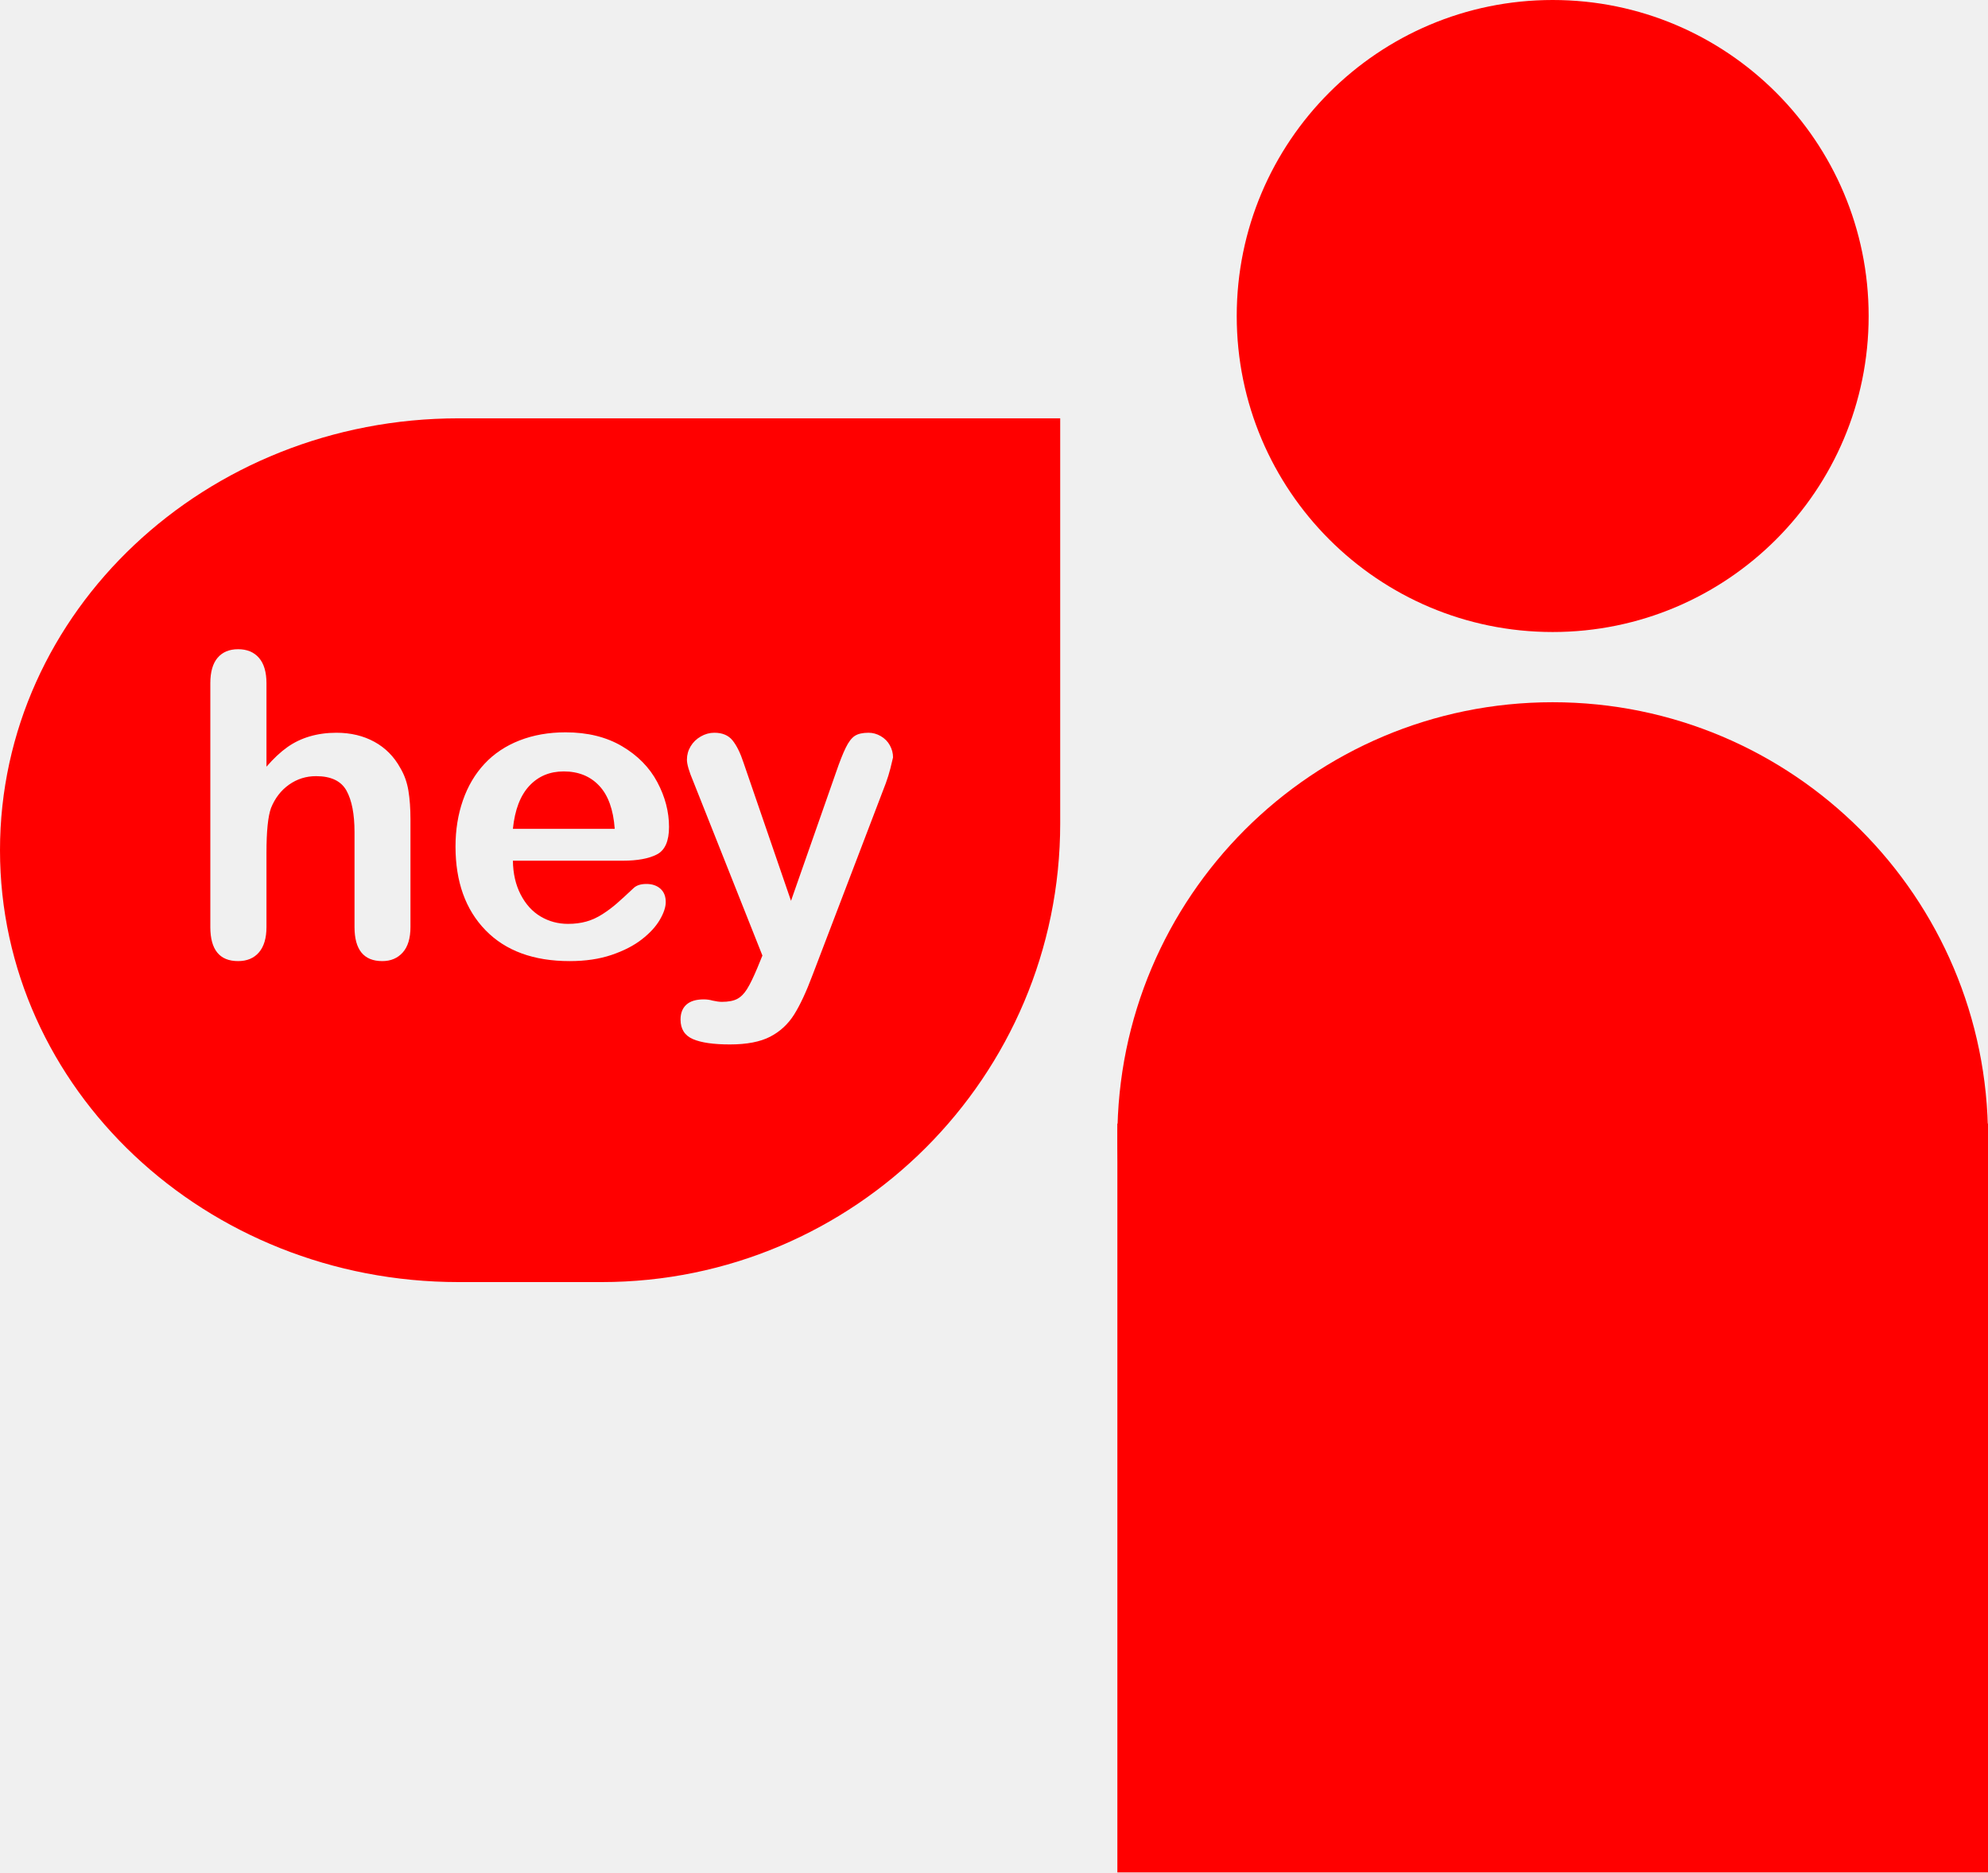
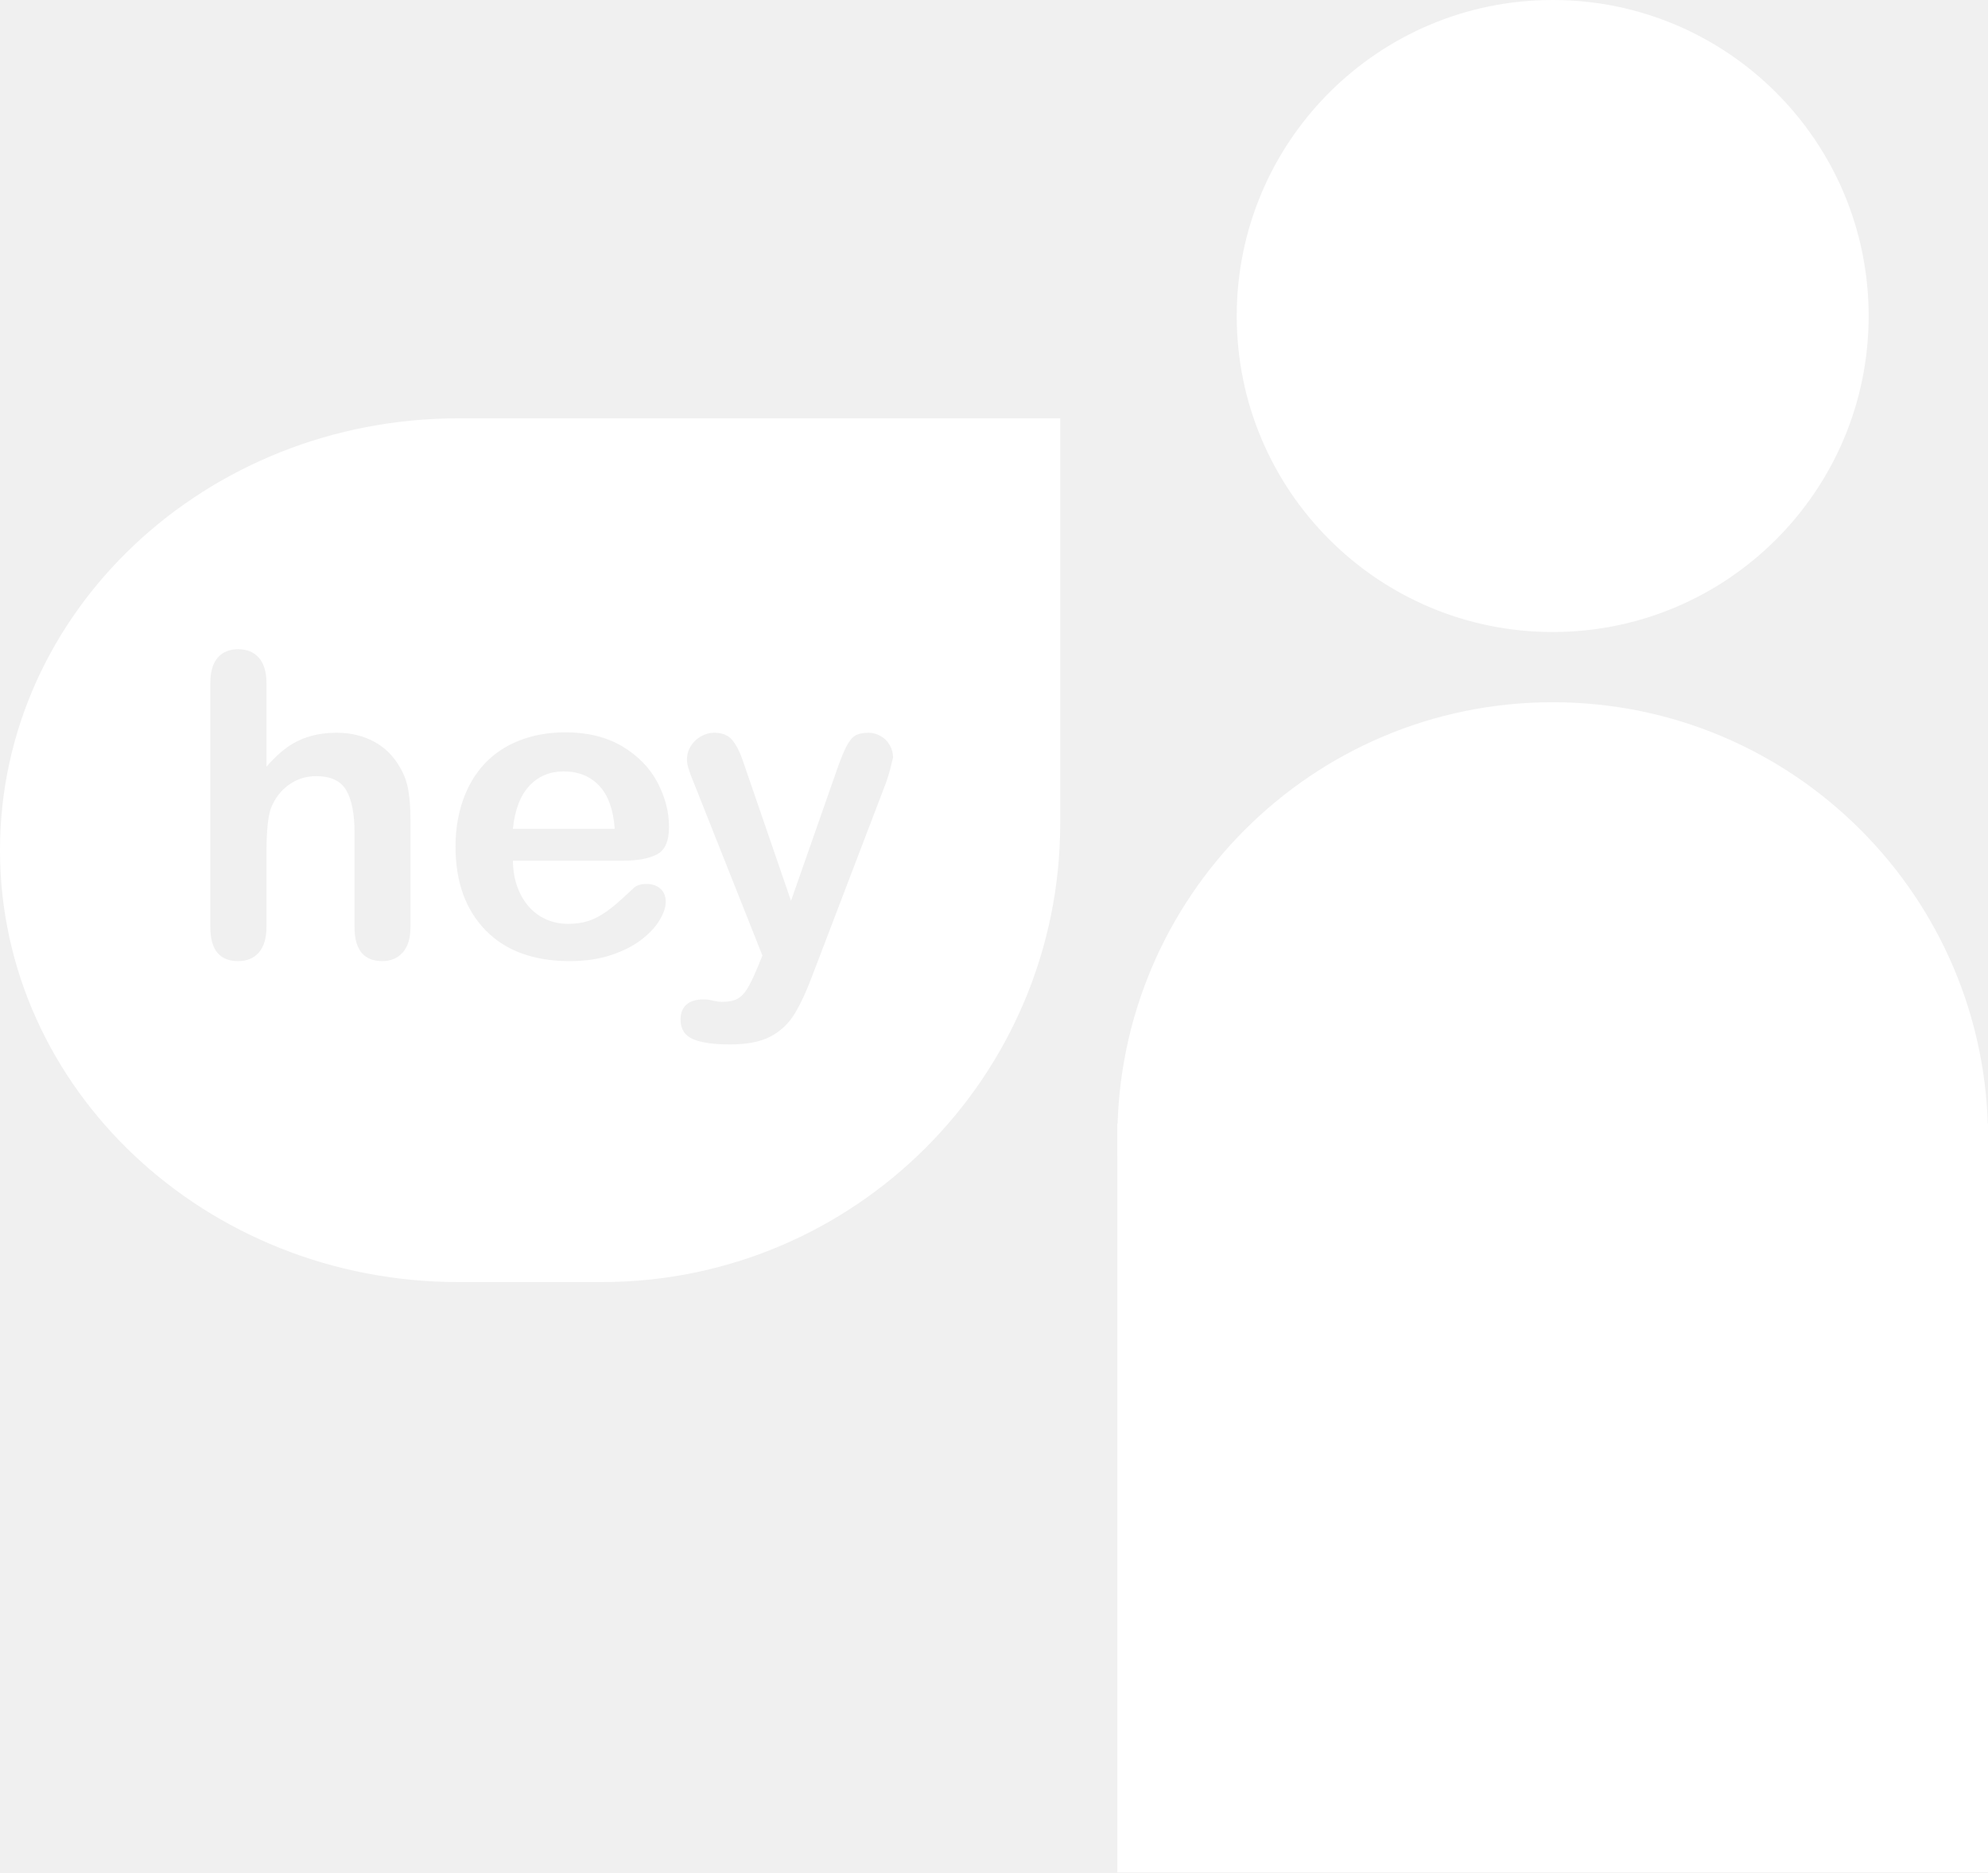
<svg xmlns="http://www.w3.org/2000/svg" style="isolation:isolate" viewBox="659.857 929.539 283.143 266.636" width="377.524" height="355.515">
-   <g fill="#ff0000">
+   <g fill="#ffffff">
    <path d="M819 1089.539h124v106.636H819z" />
    <circle vector-effect="non-scaling-stroke" cx="881" cy="1091.539" r="62" />
    <circle vector-effect="non-scaling-stroke" cx="881" cy="974.539" r="45" />
    <path d="M725.17 989.11h85.687v57.688c0 36.047-29.266 65.312-65.313 65.312H725.17c-36.047 0-65.313-27.557-65.313-61.5 0-33.942 29.266-61.5 65.313-61.5Zm-27.36 37.743v11.865q1.524-1.758 2.974-2.783 1.45-1.026 3.208-1.538 1.758-.513 3.779-.513 3.047 0 5.405 1.289 2.359 1.289 3.707 3.75.849 1.435 1.142 3.208.293 1.772.293 4.087v15.322q0 2.402-1.099 3.633-1.098 1.23-2.915 1.23-3.955 0-3.955-4.863v-13.506q0-3.838-1.142-5.903-1.143-2.066-4.336-2.066-2.139 0-3.853 1.216-1.714 1.216-2.563 3.325-.645 1.788-.645 6.358v10.576q0 2.373-1.069 3.618-1.069 1.245-2.974 1.245-3.955 0-3.955-4.863v-34.687q0-2.432 1.04-3.648 1.04-1.216 2.915-1.216 1.905 0 2.974 1.231 1.069 1.23 1.069 3.633Zm35.098 20.712h14.502q-.293-4.101-2.212-6.137-1.919-2.036-5.054-2.036-2.988 0-4.907 2.065t-2.329 6.108Zm34.805 19.834.732-1.787-9.844-24.785q-.908-2.138-.908-3.105 0-1.026.527-1.905.528-.878 1.451-1.406.922-.527 1.919-.527 1.728 0 2.607 1.098.879 1.099 1.553 3.15l6.767 19.687 6.416-18.31q.762-2.227 1.377-3.487.616-1.259 1.304-1.699.688-.439 1.948-.439.908 0 1.743.483.835.484 1.289 1.304.455.82.455 1.728-.118.557-.381 1.582-.264 1.026-.645 2.081l-10.43 27.304q-1.347 3.604-2.636 5.655-1.289 2.05-3.413 3.149-2.124 1.099-5.728 1.099-3.515 0-5.273-.762-1.758-.762-1.758-2.783 0-1.377.835-2.124.835-.747 2.475-.747.645 0 1.26.175.762.176 1.319.176 1.377 0 2.168-.41.791-.41 1.42-1.421.63-1.011 1.451-2.974Zm-19.161-15.293h-15.644q.029 2.725 1.099 4.805 1.069 2.08 2.841 3.135 1.773 1.055 3.911 1.055 1.436 0 2.623-.337 1.186-.337 2.299-1.055 1.114-.718 2.051-1.538.938-.82 2.432-2.227.615-.527 1.758-.527 1.23 0 1.992.674t.762 1.904q0 1.084-.85 2.534-.85 1.451-2.564 2.784-1.713 1.333-4.306 2.211-2.593.879-5.962.879-7.705 0-11.983-4.394-4.277-4.395-4.277-11.924 0-3.545 1.055-6.577 1.054-3.032 3.076-5.2 2.021-2.168 4.98-3.326 2.959-1.157 6.563-1.157 4.687 0 8.042 1.978 3.354 1.977 5.024 5.112t1.67 6.387q0 3.017-1.728 3.911-1.729.893-4.864.893Z" fill-rule="evenodd" />
  </g>
</svg>
